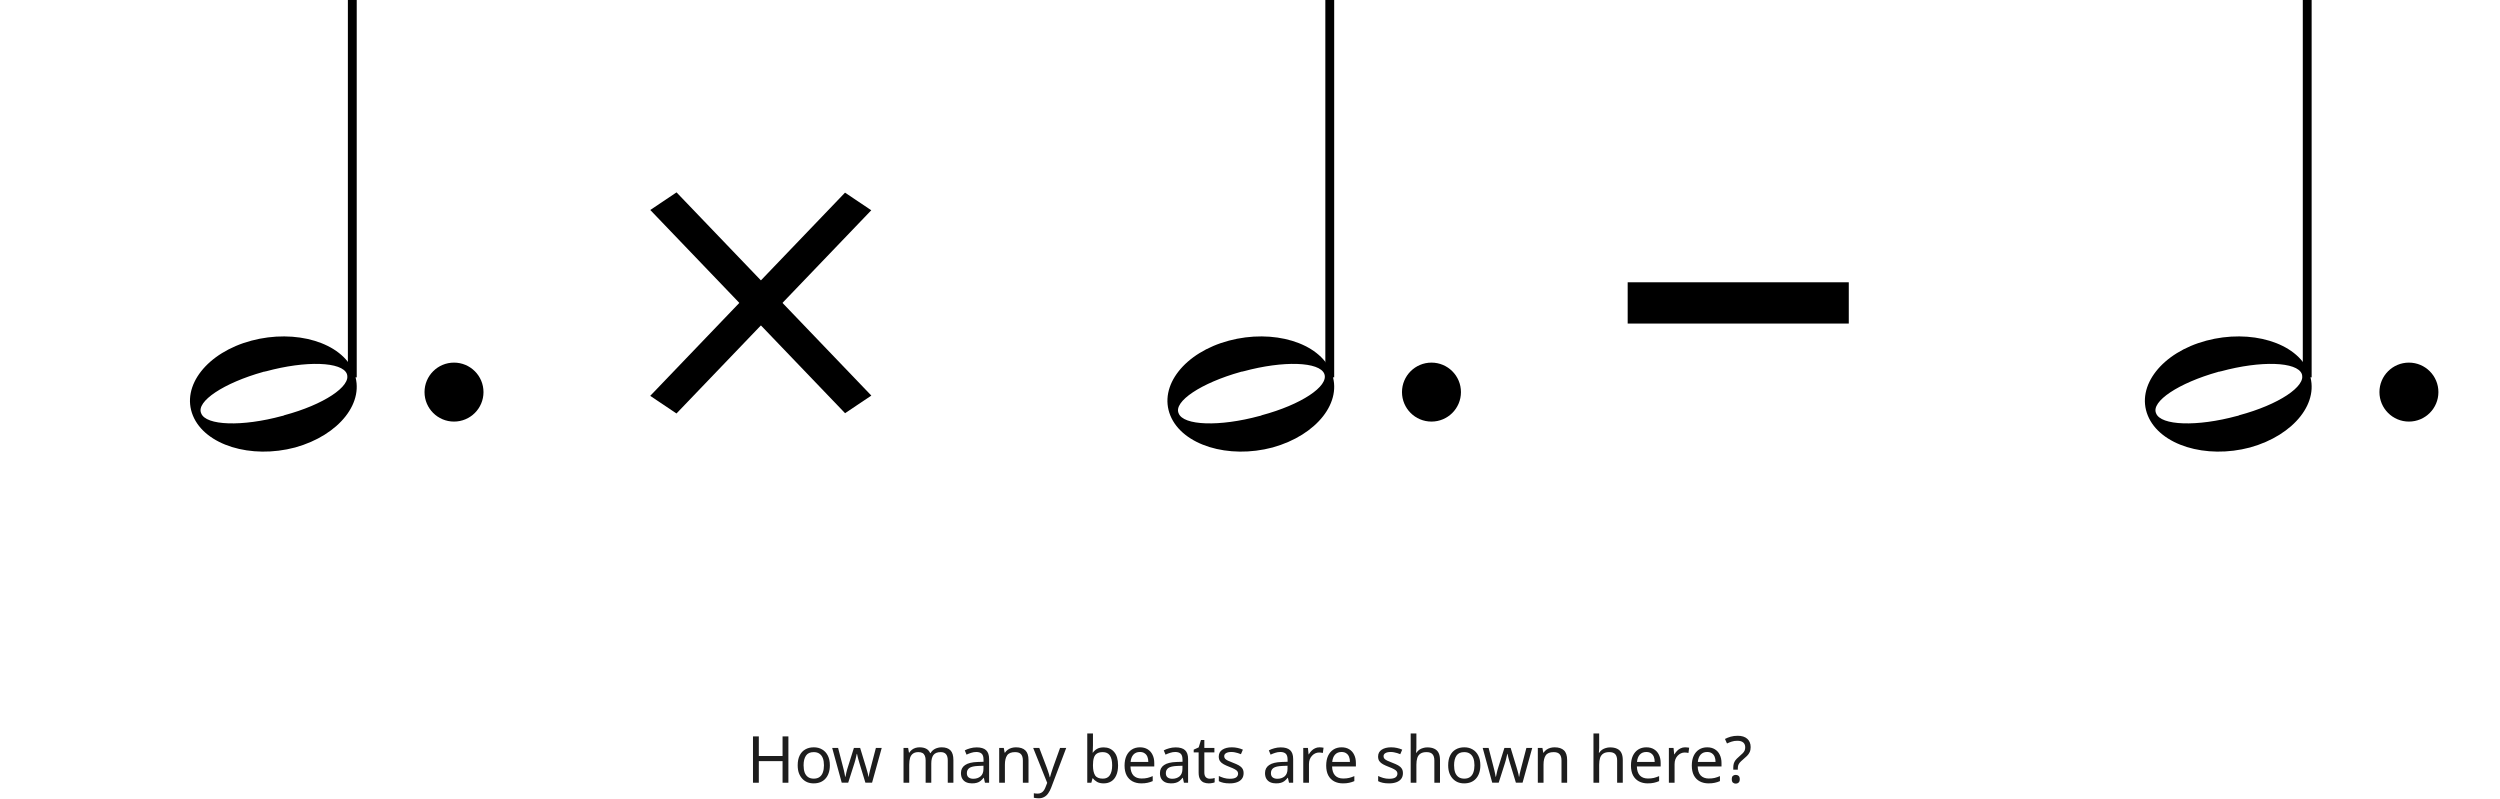
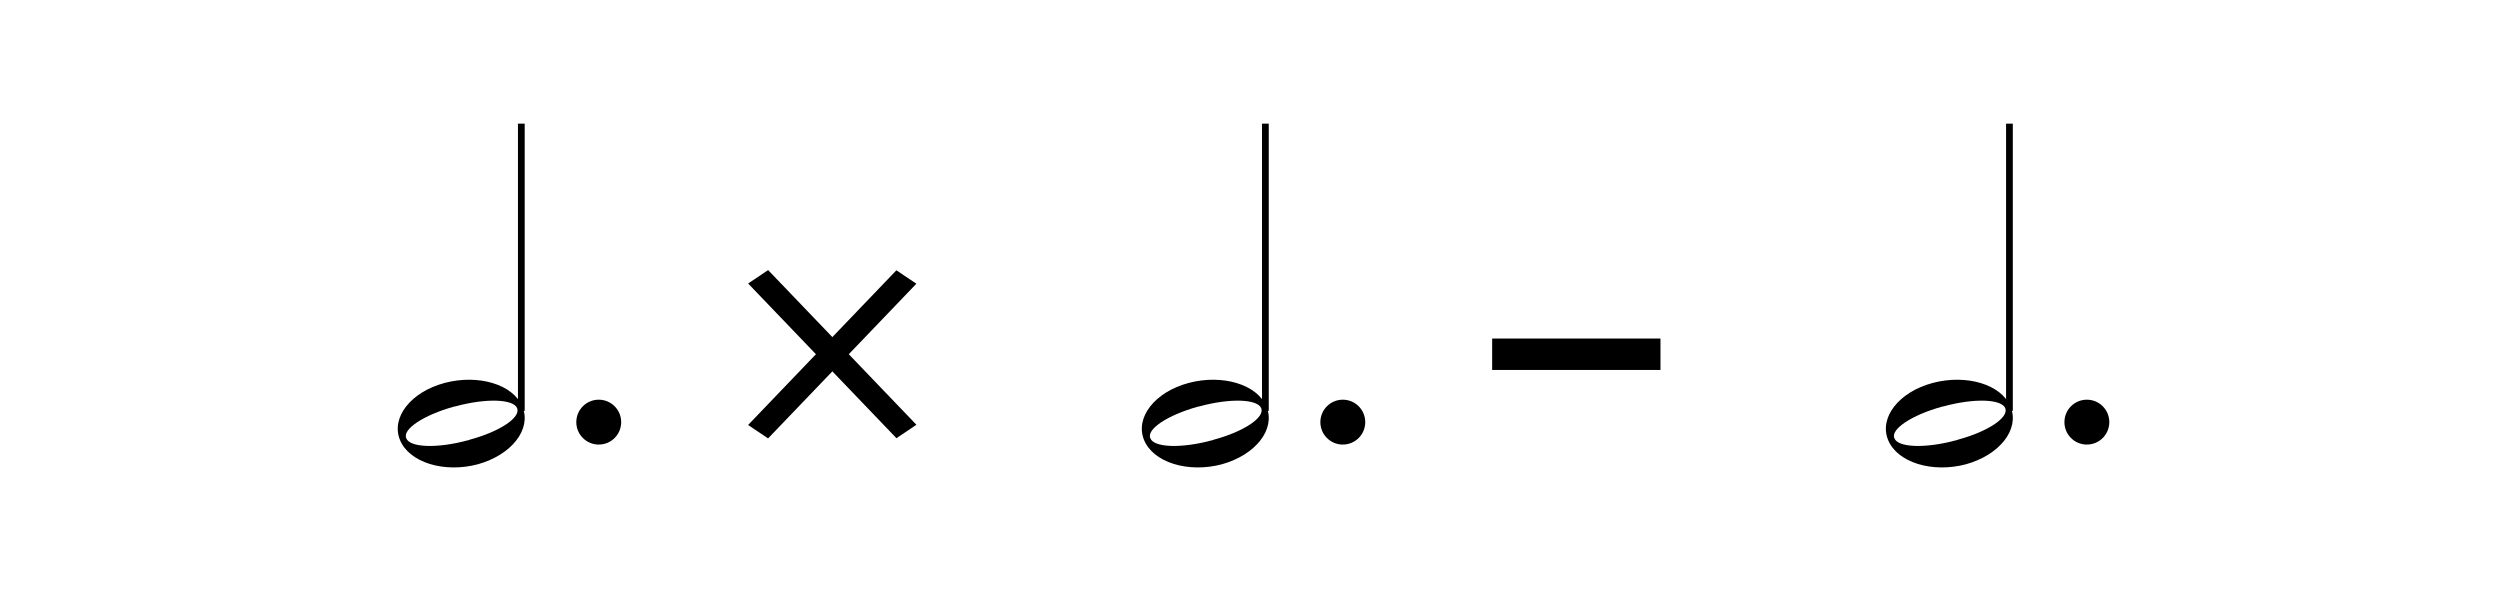
- <svg xmlns="http://www.w3.org/2000/svg" width="848" height="271" viewBox="0 0 848 271" fill="none">
+ <svg xmlns="http://www.w3.org/2000/svg" width="1114" height="266" viewBox="-112.8 -55.1 1114 266" fill="none">
  <rect x="118" width="3" height="128" fill="black" />
  <path d="M65.434 140.964C61.322 130.912 70.306 119.543 85.283 115.548C100.261 111.552 115.898 116.128 120.01 126.18C124.122 136.232 115.138 147.6 100.123 151.78C85.145 155.775 69.546 151.016 65.434 140.964V140.964ZM117.662 126.844C116.089 122.685 103.797 122.252 90.206 125.959C89.994 125.915 89.956 126.099 89.744 126.055C89.532 126.011 89.282 126.151 89.282 126.151C75.903 129.902 66.422 136.184 68.245 140.203C69.817 144.362 82.109 144.796 95.7 141.089C95.912 141.133 95.95 140.949 96.162 140.993L96.412 140.853C109.753 137.286 119.234 131.003 117.662 126.844V126.844Z" fill="black" />
  <circle cx="154" cy="133" r="10" fill="black" />
  <rect width="10.725" height="95.484" transform="matrix(0.830285 -0.557339 0.692009 0.721889 220.574 71.2285)" fill="black" />
  <rect width="10.725" height="95.484" transform="matrix(-0.830285 -0.557339 -0.692009 0.721889 295.535 71.3223)" fill="black" />
  <rect x="449.555" width="3" height="128" fill="black" />
  <path d="M396.989 140.964C392.876 130.912 401.861 119.543 416.838 115.548C431.815 111.552 447.452 116.128 451.565 126.18C455.677 136.232 446.693 147.6 431.677 151.78C416.7 155.775 401.101 151.016 396.989 140.964V140.964ZM449.216 126.844C447.644 122.685 435.352 122.252 421.76 125.959C421.548 125.915 421.51 126.099 421.298 126.055C421.086 126.011 420.836 126.151 420.836 126.151C407.457 129.902 397.977 136.184 399.799 140.203C401.371 144.362 413.664 144.796 427.255 141.089C427.467 141.133 427.505 140.949 427.717 140.993L427.967 140.853C441.308 137.286 450.788 131.003 449.216 126.844V126.844Z" fill="black" />
  <circle cx="485.555" cy="133" r="10" fill="black" />
  <rect x="552.107" y="109.751" width="14" height="75" transform="rotate(-90 552.107 109.751)" fill="black" />
  <rect x="781.107" width="3" height="128" fill="black" />
  <path d="M728.541 140.964C724.429 130.912 733.413 119.543 748.391 115.548C763.368 111.552 779.005 116.128 783.117 126.18C787.23 136.232 778.245 147.6 763.23 151.78C748.253 155.775 732.654 151.016 728.541 140.964V140.964ZM780.769 126.844C779.197 122.685 766.904 122.252 753.313 125.959C753.101 125.915 753.063 126.099 752.851 126.055C752.639 126.011 752.389 126.151 752.389 126.151C739.01 129.902 729.53 136.184 731.352 140.203C732.924 144.362 745.217 144.796 758.808 141.089C759.02 141.133 759.058 140.949 759.27 140.993L759.52 140.853C772.861 137.286 782.341 131.003 780.769 126.844V126.844Z" fill="black" />
  <circle cx="817.107" cy="133" r="10" fill="black" />
-   <path d="M267.424 265.502H265.444V258.176H257.392V265.502H255.412V249.794H257.392V256.438H265.444V249.794H267.424V265.502ZM281.487 259.584C281.487 260.567 281.355 261.439 281.091 262.202C280.841 262.95 280.475 263.588 279.991 264.116C279.521 264.644 278.942 265.047 278.253 265.326C277.578 265.59 276.823 265.722 275.987 265.722C275.209 265.722 274.491 265.59 273.831 265.326C273.171 265.047 272.599 264.644 272.115 264.116C271.631 263.588 271.249 262.95 270.971 262.202C270.707 261.439 270.575 260.567 270.575 259.584C270.575 258.279 270.795 257.179 271.235 256.284C271.675 255.375 272.305 254.685 273.127 254.216C273.948 253.732 274.923 253.49 276.053 253.49C277.123 253.49 278.062 253.732 278.869 254.216C279.69 254.685 280.328 255.375 280.783 256.284C281.252 257.179 281.487 258.279 281.487 259.584ZM272.577 259.584C272.577 260.508 272.694 261.315 272.929 262.004C273.178 262.679 273.559 263.199 274.073 263.566C274.586 263.933 275.239 264.116 276.031 264.116C276.823 264.116 277.475 263.933 277.989 263.566C278.502 263.199 278.876 262.679 279.111 262.004C279.36 261.315 279.485 260.508 279.485 259.584C279.485 258.645 279.36 257.846 279.111 257.186C278.861 256.526 278.48 256.02 277.967 255.668C277.468 255.301 276.815 255.118 276.009 255.118C274.806 255.118 273.933 255.514 273.391 256.306C272.848 257.098 272.577 258.191 272.577 259.584ZM291.517 258.836C291.429 258.528 291.341 258.227 291.253 257.934C291.165 257.626 291.084 257.34 291.011 257.076C290.952 256.797 290.894 256.541 290.835 256.306C290.776 256.071 290.732 255.873 290.703 255.712H290.615C290.586 255.873 290.542 256.071 290.483 256.306C290.439 256.541 290.38 256.797 290.307 257.076C290.248 257.355 290.175 257.648 290.087 257.956C290.014 258.249 289.926 258.55 289.823 258.858L287.711 265.48H285.511L282.277 253.688H284.279L285.907 259.98C286.024 260.405 286.134 260.838 286.237 261.278C286.34 261.703 286.428 262.114 286.501 262.51C286.589 262.891 286.648 263.221 286.677 263.5H286.765C286.809 263.324 286.86 263.104 286.919 262.84C286.978 262.576 287.036 262.297 287.095 262.004C287.168 261.711 287.242 261.417 287.315 261.124C287.403 260.831 287.484 260.567 287.557 260.332L289.647 253.688H291.759L293.783 260.332C293.886 260.669 293.988 261.029 294.091 261.41C294.208 261.791 294.311 262.165 294.399 262.532C294.487 262.884 294.546 263.199 294.575 263.478H294.663C294.692 263.229 294.744 262.921 294.817 262.554C294.905 262.173 295 261.762 295.103 261.322C295.22 260.867 295.338 260.42 295.455 259.98L297.105 253.688H299.085L295.807 265.48H293.541L291.517 258.836ZM319.411 253.49C320.746 253.49 321.743 253.835 322.403 254.524C323.063 255.199 323.393 256.299 323.393 257.824V265.502H321.479V257.912C321.479 256.988 321.281 256.291 320.885 255.822C320.504 255.353 319.902 255.118 319.081 255.118C317.937 255.118 317.116 255.448 316.617 256.108C316.133 256.768 315.891 257.729 315.891 258.99V265.502H313.977V257.912C313.977 257.296 313.889 256.783 313.713 256.372C313.537 255.947 313.273 255.631 312.921 255.426C312.569 255.221 312.114 255.118 311.557 255.118C310.765 255.118 310.142 255.287 309.687 255.624C309.232 255.947 308.902 256.423 308.697 257.054C308.506 257.685 308.411 258.462 308.411 259.386V265.502H306.475V253.71H308.037L308.323 255.316H308.433C308.682 254.905 308.983 254.568 309.335 254.304C309.702 254.025 310.105 253.82 310.545 253.688C310.985 253.556 311.44 253.49 311.909 253.49C312.818 253.49 313.574 253.651 314.175 253.974C314.791 254.297 315.238 254.795 315.517 255.47H315.627C316.023 254.795 316.558 254.297 317.233 253.974C317.922 253.651 318.648 253.49 319.411 253.49ZM331.281 253.512C332.719 253.512 333.782 253.827 334.471 254.458C335.161 255.089 335.505 256.093 335.505 257.472V265.502H334.097L333.723 263.83H333.635C333.298 264.255 332.946 264.615 332.579 264.908C332.227 265.187 331.817 265.392 331.347 265.524C330.893 265.656 330.335 265.722 329.675 265.722C328.971 265.722 328.333 265.597 327.761 265.348C327.204 265.099 326.764 264.717 326.441 264.204C326.119 263.676 325.957 263.016 325.957 262.224C325.957 261.051 326.419 260.149 327.343 259.518C328.267 258.873 329.69 258.521 331.611 258.462L333.613 258.396V257.692C333.613 256.709 333.401 256.027 332.975 255.646C332.55 255.265 331.949 255.074 331.171 255.074C330.555 255.074 329.969 255.169 329.411 255.36C328.854 255.536 328.333 255.741 327.849 255.976L327.255 254.524C327.769 254.245 328.377 254.011 329.081 253.82C329.785 253.615 330.519 253.512 331.281 253.512ZM331.853 259.804C330.387 259.863 329.367 260.097 328.795 260.508C328.238 260.919 327.959 261.498 327.959 262.246C327.959 262.906 328.157 263.39 328.553 263.698C328.964 264.006 329.485 264.16 330.115 264.16C331.113 264.16 331.941 263.889 332.601 263.346C333.261 262.789 333.591 261.938 333.591 260.794V259.738L331.853 259.804ZM344.603 253.49C346.011 253.49 347.075 253.835 347.793 254.524C348.512 255.199 348.871 256.299 348.871 257.824V265.502H346.957V257.956C346.957 257.003 346.745 256.291 346.319 255.822C345.894 255.353 345.227 255.118 344.317 255.118C343.012 255.118 342.11 255.485 341.611 256.218C341.113 256.951 340.863 258.007 340.863 259.386V265.502H338.927V253.71H340.489L340.775 255.316H340.885C341.149 254.905 341.472 254.568 341.853 254.304C342.249 254.025 342.682 253.82 343.151 253.688C343.621 253.556 344.105 253.49 344.603 253.49ZM350.459 253.71H352.527L355.079 260.42C355.226 260.816 355.358 261.197 355.475 261.564C355.607 261.931 355.724 262.29 355.827 262.642C355.93 262.979 356.01 263.309 356.069 263.632H356.157C356.245 263.265 356.384 262.789 356.575 262.202C356.766 261.601 356.964 260.999 357.169 260.398L359.567 253.71H361.657L356.575 267.13C356.296 267.863 355.966 268.501 355.585 269.044C355.218 269.601 354.764 270.027 354.221 270.32C353.693 270.628 353.048 270.782 352.285 270.782C351.933 270.782 351.625 270.76 351.361 270.716C351.097 270.687 350.87 270.65 350.679 270.606V269.066C350.84 269.095 351.031 269.125 351.251 269.154C351.486 269.183 351.728 269.198 351.977 269.198C352.432 269.198 352.82 269.11 353.143 268.934C353.48 268.773 353.766 268.531 354.001 268.208C354.236 267.9 354.434 267.533 354.595 267.108L355.211 265.546L350.459 253.71ZM370.733 252.852C370.733 253.351 370.718 253.82 370.689 254.26C370.674 254.685 370.652 255.023 370.623 255.272H370.733C371.07 254.773 371.532 254.355 372.119 254.018C372.705 253.681 373.461 253.512 374.385 253.512C375.851 253.512 377.025 254.025 377.905 255.052C378.799 256.064 379.247 257.582 379.247 259.606C379.247 260.955 379.041 262.085 378.631 262.994C378.235 263.903 377.67 264.585 376.937 265.04C376.203 265.495 375.353 265.722 374.385 265.722C373.461 265.722 372.705 265.553 372.119 265.216C371.532 264.879 371.07 264.475 370.733 264.006H370.579L370.183 265.502H368.797V248.782H370.733V252.852ZM374.055 255.118C373.219 255.118 372.559 255.279 372.075 255.602C371.591 255.91 371.246 256.394 371.041 257.054C370.835 257.699 370.733 258.528 370.733 259.54V259.628C370.733 261.08 370.967 262.195 371.437 262.972C371.921 263.735 372.808 264.116 374.099 264.116C375.155 264.116 375.939 263.727 376.453 262.95C376.981 262.173 377.245 261.051 377.245 259.584C377.245 258.103 376.981 256.988 376.453 256.24C375.939 255.492 375.14 255.118 374.055 255.118ZM386.666 253.49C387.678 253.49 388.543 253.71 389.262 254.15C389.995 254.59 390.553 255.213 390.934 256.02C391.33 256.812 391.528 257.743 391.528 258.814V259.98H383.454C383.483 261.315 383.821 262.334 384.466 263.038C385.126 263.727 386.043 264.072 387.216 264.072C387.964 264.072 388.624 264.006 389.196 263.874C389.783 263.727 390.384 263.522 391 263.258V264.952C390.399 265.216 389.805 265.407 389.218 265.524C388.631 265.656 387.935 265.722 387.128 265.722C386.013 265.722 385.023 265.495 384.158 265.04C383.307 264.585 382.64 263.911 382.156 263.016C381.687 262.107 381.452 260.999 381.452 259.694C381.452 258.403 381.665 257.296 382.09 256.372C382.53 255.448 383.139 254.737 383.916 254.238C384.708 253.739 385.625 253.49 386.666 253.49ZM386.644 255.074C385.72 255.074 384.987 255.375 384.444 255.976C383.916 256.563 383.601 257.384 383.498 258.44H389.504C389.504 257.765 389.401 257.179 389.196 256.68C388.991 256.181 388.675 255.793 388.25 255.514C387.839 255.221 387.304 255.074 386.644 255.074ZM398.776 253.512C400.213 253.512 401.277 253.827 401.966 254.458C402.655 255.089 403 256.093 403 257.472V265.502H401.592L401.218 263.83H401.13C400.793 264.255 400.441 264.615 400.074 264.908C399.722 265.187 399.311 265.392 398.842 265.524C398.387 265.656 397.83 265.722 397.17 265.722C396.466 265.722 395.828 265.597 395.256 265.348C394.699 265.099 394.259 264.717 393.936 264.204C393.613 263.676 393.452 263.016 393.452 262.224C393.452 261.051 393.914 260.149 394.838 259.518C395.762 258.873 397.185 258.521 399.106 258.462L401.108 258.396V257.692C401.108 256.709 400.895 256.027 400.47 255.646C400.045 255.265 399.443 255.074 398.666 255.074C398.05 255.074 397.463 255.169 396.906 255.36C396.349 255.536 395.828 255.741 395.344 255.976L394.75 254.524C395.263 254.245 395.872 254.011 396.576 253.82C397.28 253.615 398.013 253.512 398.776 253.512ZM399.348 259.804C397.881 259.863 396.862 260.097 396.29 260.508C395.733 260.919 395.454 261.498 395.454 262.246C395.454 262.906 395.652 263.39 396.048 263.698C396.459 264.006 396.979 264.16 397.61 264.16C398.607 264.16 399.436 263.889 400.096 263.346C400.756 262.789 401.086 261.938 401.086 260.794V259.738L399.348 259.804ZM410.36 264.138C410.653 264.138 410.954 264.116 411.262 264.072C411.57 264.013 411.819 263.955 412.01 263.896V265.37C411.805 265.473 411.511 265.553 411.13 265.612C410.749 265.685 410.382 265.722 410.03 265.722C409.414 265.722 408.842 265.619 408.314 265.414C407.801 265.194 407.383 264.82 407.06 264.292C406.737 263.764 406.576 263.023 406.576 262.07V255.206H404.904V254.282L406.598 253.512L407.368 251.004H408.512V253.71H411.922V255.206H408.512V262.026C408.512 262.745 408.681 263.28 409.018 263.632C409.37 263.969 409.817 264.138 410.36 264.138ZM421.829 262.246C421.829 263.009 421.639 263.647 421.257 264.16C420.876 264.673 420.333 265.062 419.629 265.326C418.925 265.59 418.089 265.722 417.121 265.722C416.3 265.722 415.589 265.656 414.987 265.524C414.401 265.392 413.88 265.209 413.425 264.974V263.214C413.895 263.449 414.459 263.669 415.119 263.874C415.794 264.065 416.476 264.16 417.165 264.16C418.148 264.16 418.859 264.006 419.299 263.698C419.739 263.375 419.959 262.95 419.959 262.422C419.959 262.129 419.879 261.865 419.717 261.63C419.556 261.395 419.263 261.161 418.837 260.926C418.427 260.691 417.833 260.427 417.055 260.134C416.293 259.841 415.64 259.547 415.097 259.254C414.555 258.961 414.137 258.609 413.843 258.198C413.55 257.787 413.403 257.259 413.403 256.614C413.403 255.617 413.807 254.847 414.613 254.304C415.435 253.761 416.505 253.49 417.825 253.49C418.544 253.49 419.211 253.563 419.827 253.71C420.458 253.842 421.045 254.033 421.587 254.282L420.927 255.822C420.605 255.675 420.26 255.551 419.893 255.448C419.541 255.331 419.182 255.243 418.815 255.184C418.449 255.111 418.075 255.074 417.693 255.074C416.901 255.074 416.293 255.206 415.867 255.47C415.457 255.719 415.251 256.064 415.251 256.504C415.251 256.827 415.347 257.105 415.537 257.34C415.728 257.56 416.043 257.78 416.483 258C416.938 258.205 417.539 258.455 418.287 258.748C419.035 259.027 419.673 259.313 420.201 259.606C420.729 259.899 421.133 260.259 421.411 260.684C421.69 261.095 421.829 261.615 421.829 262.246ZM434.419 253.512C435.857 253.512 436.92 253.827 437.609 254.458C438.299 255.089 438.643 256.093 438.643 257.472V265.502H437.235L436.861 263.83H436.773C436.436 264.255 436.084 264.615 435.717 264.908C435.365 265.187 434.955 265.392 434.485 265.524C434.031 265.656 433.473 265.722 432.813 265.722C432.109 265.722 431.471 265.597 430.899 265.348C430.342 265.099 429.902 264.717 429.579 264.204C429.257 263.676 429.095 263.016 429.095 262.224C429.095 261.051 429.557 260.149 430.481 259.518C431.405 258.873 432.828 258.521 434.749 258.462L436.751 258.396V257.692C436.751 256.709 436.539 256.027 436.113 255.646C435.688 255.265 435.087 255.074 434.309 255.074C433.693 255.074 433.107 255.169 432.549 255.36C431.992 255.536 431.471 255.741 430.987 255.976L430.393 254.524C430.907 254.245 431.515 254.011 432.219 253.82C432.923 253.615 433.657 253.512 434.419 253.512ZM434.991 259.804C433.525 259.863 432.505 260.097 431.933 260.508C431.376 260.919 431.097 261.498 431.097 262.246C431.097 262.906 431.295 263.39 431.691 263.698C432.102 264.006 432.623 264.16 433.253 264.16C434.251 264.16 435.079 263.889 435.739 263.346C436.399 262.789 436.729 261.938 436.729 260.794V259.738L434.991 259.804ZM447.565 253.49C447.785 253.49 448.02 253.505 448.269 253.534C448.533 253.549 448.761 253.578 448.951 253.622L448.709 255.404C448.519 255.36 448.306 255.323 448.071 255.294C447.851 255.265 447.639 255.25 447.433 255.25C446.979 255.25 446.546 255.345 446.135 255.536C445.725 255.727 445.358 255.998 445.035 256.35C444.713 256.687 444.456 257.098 444.265 257.582C444.089 258.066 444.001 258.609 444.001 259.21V265.502H442.065V253.71H443.649L443.869 255.866H443.957C444.207 255.426 444.507 255.03 444.859 254.678C445.211 254.311 445.615 254.025 446.069 253.82C446.524 253.6 447.023 253.49 447.565 253.49ZM455.058 253.49C456.07 253.49 456.935 253.71 457.654 254.15C458.387 254.59 458.944 255.213 459.326 256.02C459.722 256.812 459.92 257.743 459.92 258.814V259.98H451.846C451.875 261.315 452.212 262.334 452.858 263.038C453.518 263.727 454.434 264.072 455.608 264.072C456.356 264.072 457.016 264.006 457.588 263.874C458.174 263.727 458.776 263.522 459.392 263.258V264.952C458.79 265.216 458.196 265.407 457.61 265.524C457.023 265.656 456.326 265.722 455.52 265.722C454.405 265.722 453.415 265.495 452.55 265.04C451.699 264.585 451.032 263.911 450.548 263.016C450.078 262.107 449.844 260.999 449.844 259.694C449.844 258.403 450.056 257.296 450.482 256.372C450.922 255.448 451.53 254.737 452.308 254.238C453.1 253.739 454.016 253.49 455.058 253.49ZM455.036 255.074C454.112 255.074 453.378 255.375 452.836 255.976C452.308 256.563 451.992 257.384 451.89 258.44H457.896C457.896 257.765 457.793 257.179 457.588 256.68C457.382 256.181 457.067 255.793 456.642 255.514C456.231 255.221 455.696 255.074 455.036 255.074ZM475.874 262.246C475.874 263.009 475.684 263.647 475.302 264.16C474.921 264.673 474.378 265.062 473.674 265.326C472.97 265.59 472.134 265.722 471.166 265.722C470.345 265.722 469.634 265.656 469.032 265.524C468.446 265.392 467.925 265.209 467.47 264.974V263.214C467.94 263.449 468.504 263.669 469.164 263.874C469.839 264.065 470.521 264.16 471.21 264.16C472.193 264.16 472.904 264.006 473.344 263.698C473.784 263.375 474.004 262.95 474.004 262.422C474.004 262.129 473.924 261.865 473.762 261.63C473.601 261.395 473.308 261.161 472.882 260.926C472.472 260.691 471.878 260.427 471.1 260.134C470.338 259.841 469.685 259.547 469.142 259.254C468.6 258.961 468.182 258.609 467.888 258.198C467.595 257.787 467.448 257.259 467.448 256.614C467.448 255.617 467.852 254.847 468.658 254.304C469.48 253.761 470.55 253.49 471.87 253.49C472.589 253.49 473.256 253.563 473.872 253.71C474.503 253.842 475.09 254.033 475.632 254.282L474.972 255.822C474.65 255.675 474.305 255.551 473.938 255.448C473.586 255.331 473.227 255.243 472.86 255.184C472.494 255.111 472.12 255.074 471.738 255.074C470.946 255.074 470.338 255.206 469.912 255.47C469.502 255.719 469.296 256.064 469.296 256.504C469.296 256.827 469.392 257.105 469.582 257.34C469.773 257.56 470.088 257.78 470.528 258C470.983 258.205 471.584 258.455 472.332 258.748C473.08 259.027 473.718 259.313 474.246 259.606C474.774 259.899 475.178 260.259 475.456 260.684C475.735 261.095 475.874 261.615 475.874 262.246ZM480.44 253.688C480.44 253.967 480.425 254.253 480.396 254.546C480.381 254.839 480.359 255.103 480.33 255.338H480.462C480.711 254.927 481.026 254.59 481.408 254.326C481.789 254.062 482.214 253.864 482.684 253.732C483.153 253.585 483.637 253.512 484.136 253.512C485.089 253.512 485.881 253.666 486.512 253.974C487.157 254.267 487.641 254.729 487.964 255.36C488.286 255.991 488.448 256.812 488.448 257.824V265.502H486.534V257.956C486.534 257.003 486.321 256.291 485.896 255.822C485.47 255.353 484.803 255.118 483.894 255.118C483.014 255.118 482.324 255.287 481.826 255.624C481.327 255.947 480.968 256.431 480.748 257.076C480.542 257.707 480.44 258.484 480.44 259.408V265.502H478.504V248.782H480.44V253.688ZM502.135 259.584C502.135 260.567 502.003 261.439 501.739 262.202C501.49 262.95 501.123 263.588 500.639 264.116C500.17 264.644 499.591 265.047 498.901 265.326C498.227 265.59 497.471 265.722 496.635 265.722C495.858 265.722 495.139 265.59 494.479 265.326C493.819 265.047 493.247 264.644 492.763 264.116C492.279 263.588 491.898 262.95 491.619 262.202C491.355 261.439 491.223 260.567 491.223 259.584C491.223 258.279 491.443 257.179 491.883 256.284C492.323 255.375 492.954 254.685 493.775 254.216C494.597 253.732 495.572 253.49 496.701 253.49C497.772 253.49 498.711 253.732 499.517 254.216C500.339 254.685 500.977 255.375 501.431 256.284C501.901 257.179 502.135 258.279 502.135 259.584ZM493.225 259.584C493.225 260.508 493.343 261.315 493.577 262.004C493.827 262.679 494.208 263.199 494.721 263.566C495.235 263.933 495.887 264.116 496.679 264.116C497.471 264.116 498.124 263.933 498.637 263.566C499.151 263.199 499.525 262.679 499.759 262.004C500.009 261.315 500.133 260.508 500.133 259.584C500.133 258.645 500.009 257.846 499.759 257.186C499.51 256.526 499.129 256.02 498.615 255.668C498.117 255.301 497.464 255.118 496.657 255.118C495.455 255.118 494.582 255.514 494.039 256.306C493.497 257.098 493.225 258.191 493.225 259.584ZM512.166 258.836C512.078 258.528 511.99 258.227 511.902 257.934C511.814 257.626 511.733 257.34 511.66 257.076C511.601 256.797 511.543 256.541 511.484 256.306C511.425 256.071 511.381 255.873 511.352 255.712H511.264C511.235 255.873 511.191 256.071 511.132 256.306C511.088 256.541 511.029 256.797 510.956 257.076C510.897 257.355 510.824 257.648 510.736 257.956C510.663 258.249 510.575 258.55 510.472 258.858L508.36 265.48H506.16L502.926 253.688H504.928L506.556 259.98C506.673 260.405 506.783 260.838 506.886 261.278C506.989 261.703 507.077 262.114 507.15 262.51C507.238 262.891 507.297 263.221 507.326 263.5H507.414C507.458 263.324 507.509 263.104 507.568 262.84C507.627 262.576 507.685 262.297 507.744 262.004C507.817 261.711 507.891 261.417 507.964 261.124C508.052 260.831 508.133 260.567 508.206 260.332L510.296 253.688H512.408L514.432 260.332C514.535 260.669 514.637 261.029 514.74 261.41C514.857 261.791 514.96 262.165 515.048 262.532C515.136 262.884 515.195 263.199 515.224 263.478H515.312C515.341 263.229 515.393 262.921 515.466 262.554C515.554 262.173 515.649 261.762 515.752 261.322C515.869 260.867 515.987 260.42 516.104 259.98L517.754 253.688H519.734L516.456 265.48H514.19L512.166 258.836ZM527.305 253.49C528.713 253.49 529.776 253.835 530.495 254.524C531.214 255.199 531.573 256.299 531.573 257.824V265.502H529.659V257.956C529.659 257.003 529.446 256.291 529.021 255.822C528.596 255.353 527.928 255.118 527.019 255.118C525.714 255.118 524.812 255.485 524.313 256.218C523.814 256.951 523.565 258.007 523.565 259.386V265.502H521.629V253.71H523.191L523.477 255.316H523.587C523.851 254.905 524.174 254.568 524.555 254.304C524.951 254.025 525.384 253.82 525.853 253.688C526.322 253.556 526.806 253.49 527.305 253.49ZM542.439 253.688C542.439 253.967 542.425 254.253 542.395 254.546C542.381 254.839 542.359 255.103 542.329 255.338H542.461C542.711 254.927 543.026 254.59 543.407 254.326C543.789 254.062 544.214 253.864 544.683 253.732C545.153 253.585 545.637 253.512 546.135 253.512C547.089 253.512 547.881 253.666 548.511 253.974C549.157 254.267 549.641 254.729 549.963 255.36C550.286 255.991 550.447 256.812 550.447 257.824V265.502H548.533V257.956C548.533 257.003 548.321 256.291 547.895 255.822C547.47 255.353 546.803 255.118 545.893 255.118C545.013 255.118 544.324 255.287 543.825 255.624C543.327 255.947 542.967 256.431 542.747 257.076C542.542 257.707 542.439 258.484 542.439 259.408V265.502H540.503V248.782H542.439V253.688ZM558.437 253.49C559.449 253.49 560.314 253.71 561.033 254.15C561.766 254.59 562.324 255.213 562.705 256.02C563.101 256.812 563.299 257.743 563.299 258.814V259.98H555.225C555.254 261.315 555.592 262.334 556.237 263.038C556.897 263.727 557.814 264.072 558.987 264.072C559.735 264.072 560.395 264.006 560.967 263.874C561.554 263.727 562.155 263.522 562.771 263.258V264.952C562.17 265.216 561.576 265.407 560.989 265.524C560.402 265.656 559.706 265.722 558.899 265.722C557.784 265.722 556.794 265.495 555.929 265.04C555.078 264.585 554.411 263.911 553.927 263.016C553.458 262.107 553.223 260.999 553.223 259.694C553.223 258.403 553.436 257.296 553.861 256.372C554.301 255.448 554.91 254.737 555.687 254.238C556.479 253.739 557.396 253.49 558.437 253.49ZM558.415 255.074C557.491 255.074 556.758 255.375 556.215 255.976C555.687 256.563 555.372 257.384 555.269 258.44H561.275C561.275 257.765 561.172 257.179 560.967 256.68C560.762 256.181 560.446 255.793 560.021 255.514C559.61 255.221 559.075 255.074 558.415 255.074ZM571.581 253.49C571.801 253.49 572.036 253.505 572.285 253.534C572.549 253.549 572.776 253.578 572.967 253.622L572.725 255.404C572.534 255.36 572.322 255.323 572.087 255.294C571.867 255.265 571.654 255.25 571.449 255.25C570.994 255.25 570.562 255.345 570.151 255.536C569.74 255.727 569.374 255.998 569.051 256.35C568.728 256.687 568.472 257.098 568.281 257.582C568.105 258.066 568.017 258.609 568.017 259.21V265.502H566.081V253.71H567.665L567.885 255.866H567.973C568.222 255.426 568.523 255.03 568.875 254.678C569.227 254.311 569.63 254.025 570.085 253.82C570.54 253.6 571.038 253.49 571.581 253.49ZM579.073 253.49C580.085 253.49 580.95 253.71 581.669 254.15C582.402 254.59 582.96 255.213 583.341 256.02C583.737 256.812 583.935 257.743 583.935 258.814V259.98H575.861C575.89 261.315 576.228 262.334 576.873 263.038C577.533 263.727 578.45 264.072 579.623 264.072C580.371 264.072 581.031 264.006 581.603 263.874C582.19 263.727 582.791 263.522 583.407 263.258V264.952C582.806 265.216 582.212 265.407 581.625 265.524C581.038 265.656 580.342 265.722 579.535 265.722C578.42 265.722 577.43 265.495 576.565 265.04C575.714 264.585 575.047 263.911 574.563 263.016C574.094 262.107 573.859 260.999 573.859 259.694C573.859 258.403 574.072 257.296 574.497 256.372C574.937 255.448 575.546 254.737 576.323 254.238C577.115 253.739 578.032 253.49 579.073 253.49ZM579.051 255.074C578.127 255.074 577.394 255.375 576.851 255.976C576.323 256.563 576.008 257.384 575.905 258.44H581.911C581.911 257.765 581.808 257.179 581.603 256.68C581.398 256.181 581.082 255.793 580.657 255.514C580.246 255.221 579.711 255.074 579.051 255.074ZM587.927 260.486C587.927 259.929 587.978 259.452 588.081 259.056C588.198 258.645 588.389 258.257 588.653 257.89C588.932 257.523 589.306 257.142 589.775 256.746C590.347 256.262 590.787 255.859 591.095 255.536C591.418 255.213 591.645 254.898 591.777 254.59C591.909 254.282 591.975 253.908 591.975 253.468C591.975 252.764 591.748 252.221 591.293 251.84C590.838 251.459 590.178 251.268 589.313 251.268C588.594 251.268 587.956 251.363 587.399 251.554C586.842 251.73 586.306 251.943 585.793 252.192L585.111 250.652C585.698 250.344 586.343 250.087 587.047 249.882C587.766 249.677 588.565 249.574 589.445 249.574C590.838 249.574 591.916 249.919 592.679 250.608C593.442 251.297 593.823 252.236 593.823 253.424C593.823 254.084 593.713 254.649 593.493 255.118C593.288 255.573 592.987 255.998 592.591 256.394C592.21 256.775 591.755 257.186 591.227 257.626C590.743 258.037 590.369 258.396 590.105 258.704C589.856 259.012 589.687 259.32 589.599 259.628C589.511 259.921 589.467 260.281 589.467 260.706V261.08H587.927V260.486ZM587.421 264.314C587.421 263.771 587.546 263.39 587.795 263.17C588.059 262.95 588.389 262.84 588.785 262.84C589.152 262.84 589.467 262.95 589.731 263.17C589.995 263.39 590.127 263.771 590.127 264.314C590.127 264.842 589.995 265.223 589.731 265.458C589.467 265.693 589.152 265.81 588.785 265.81C588.389 265.81 588.059 265.693 587.795 265.458C587.546 265.223 587.421 264.842 587.421 264.314Z" fill="#1D1D1D" />
</svg>
